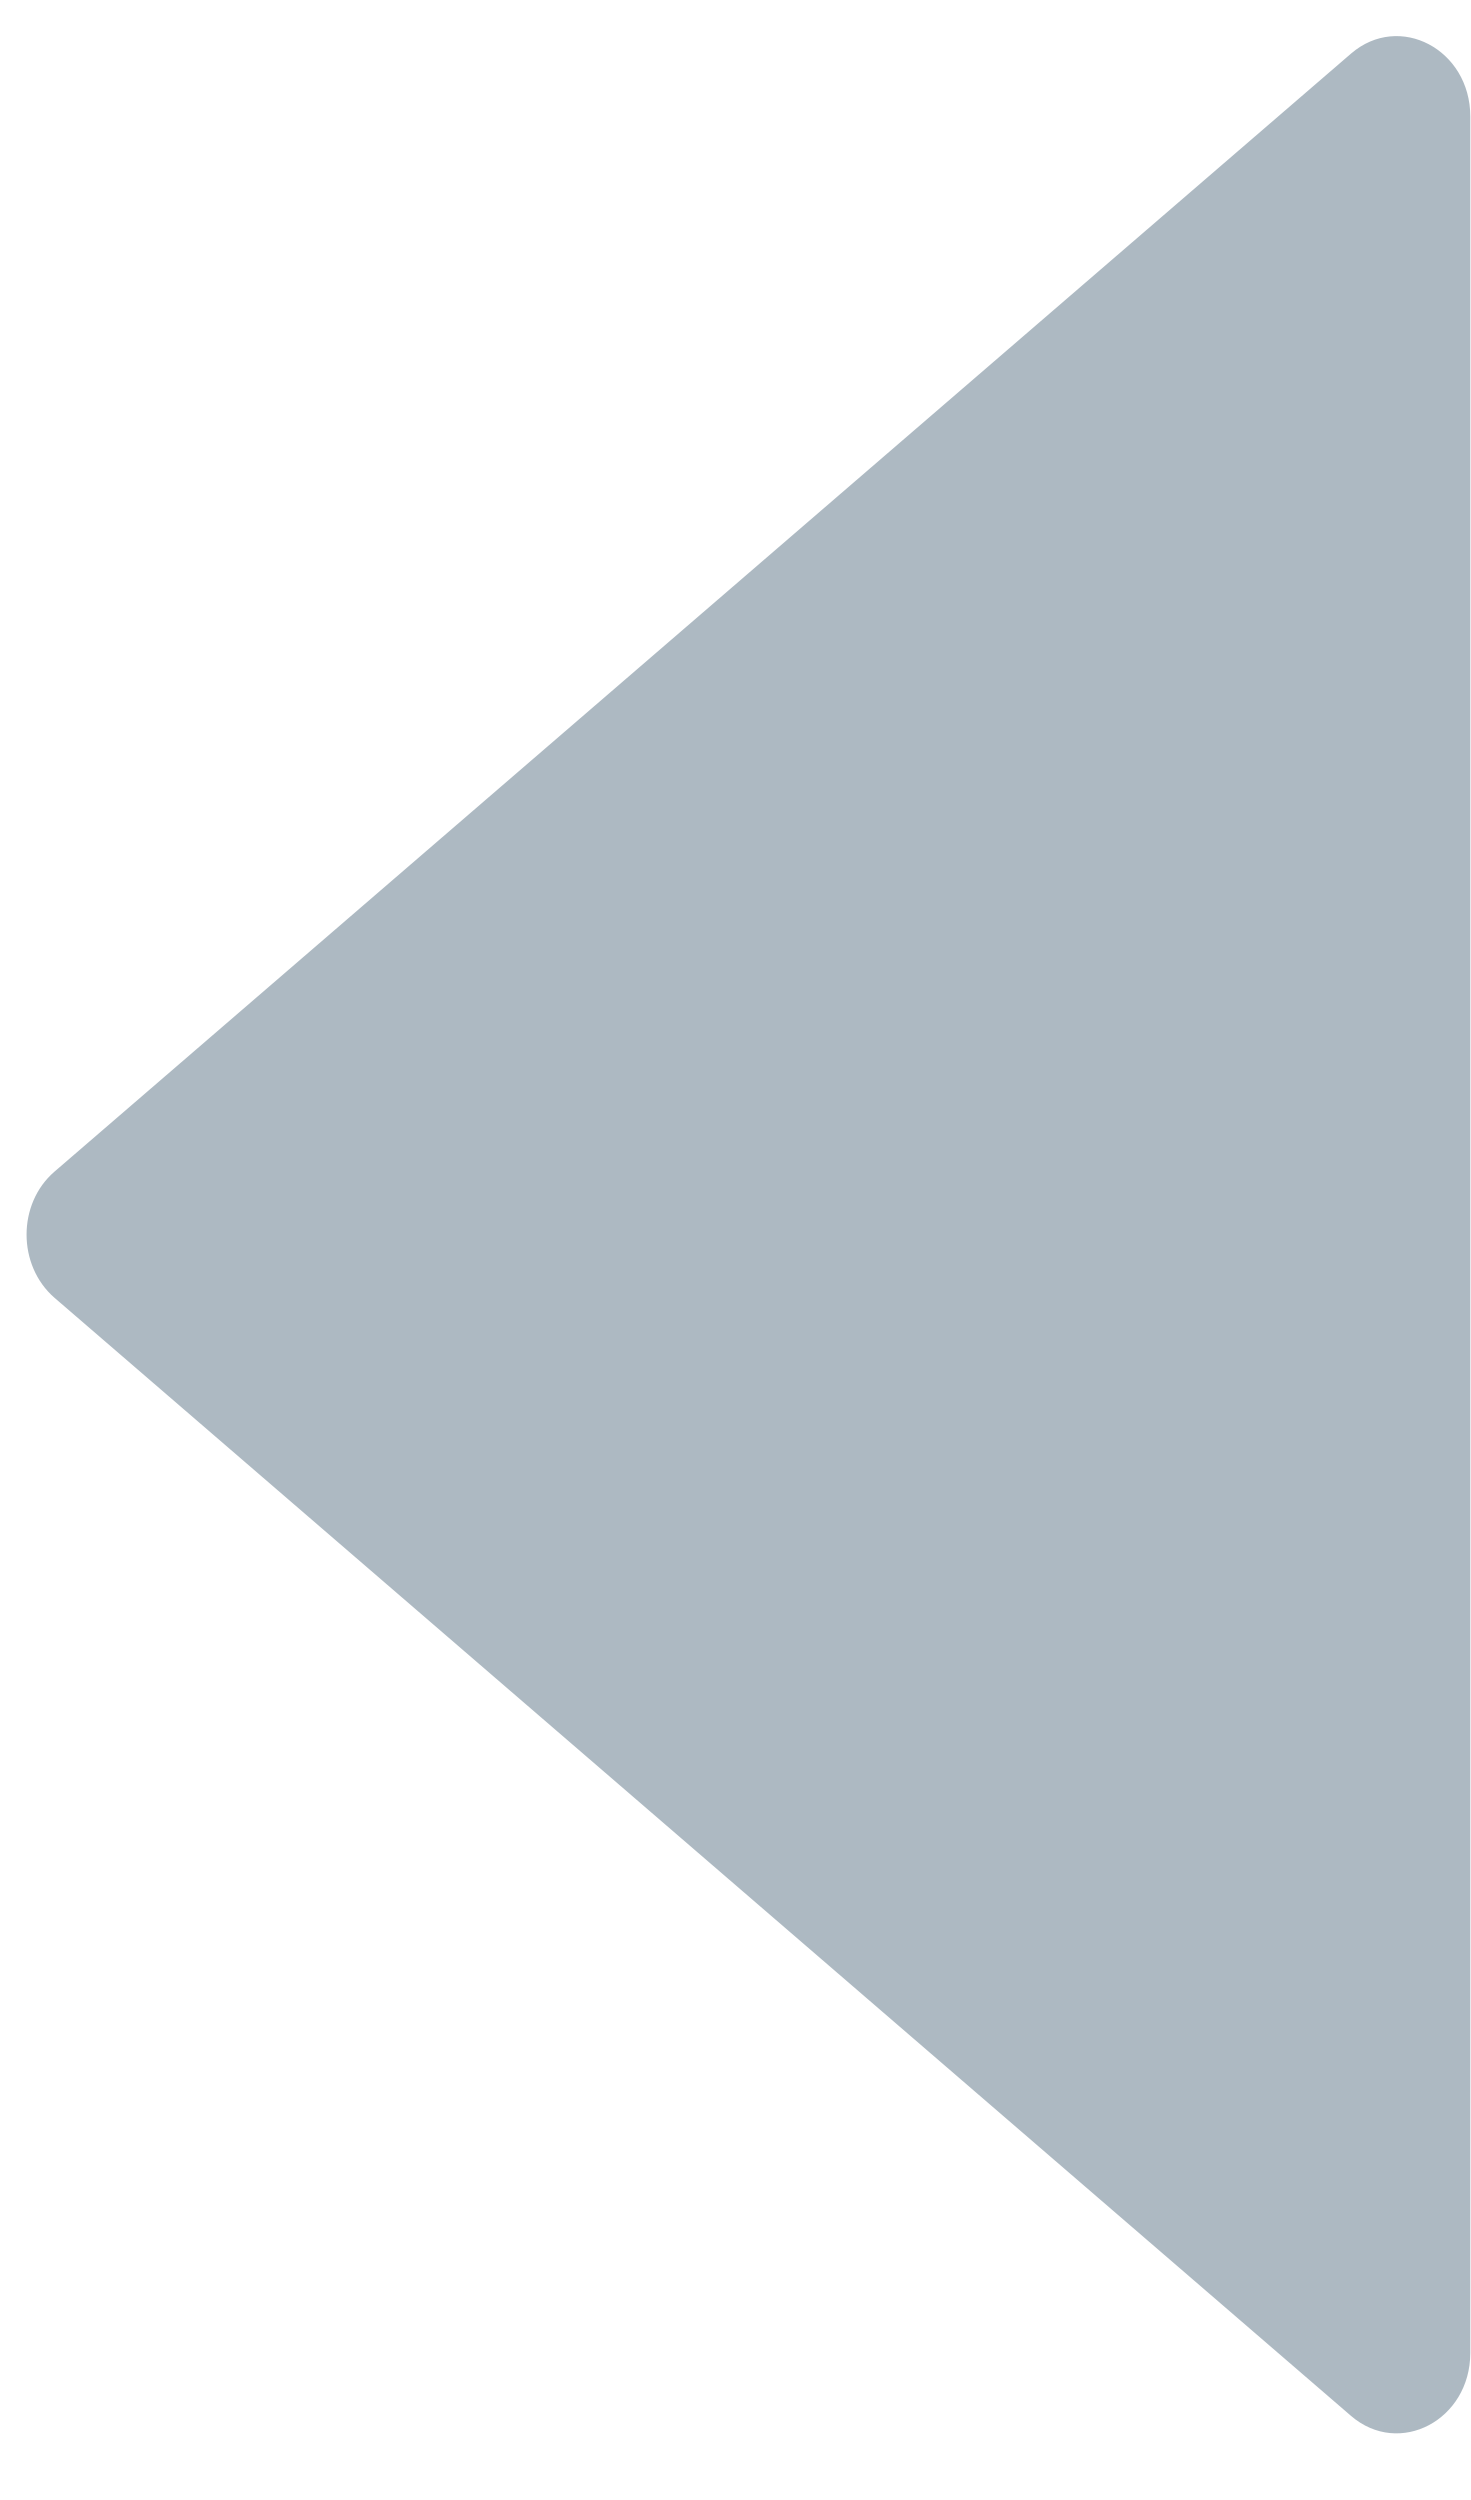
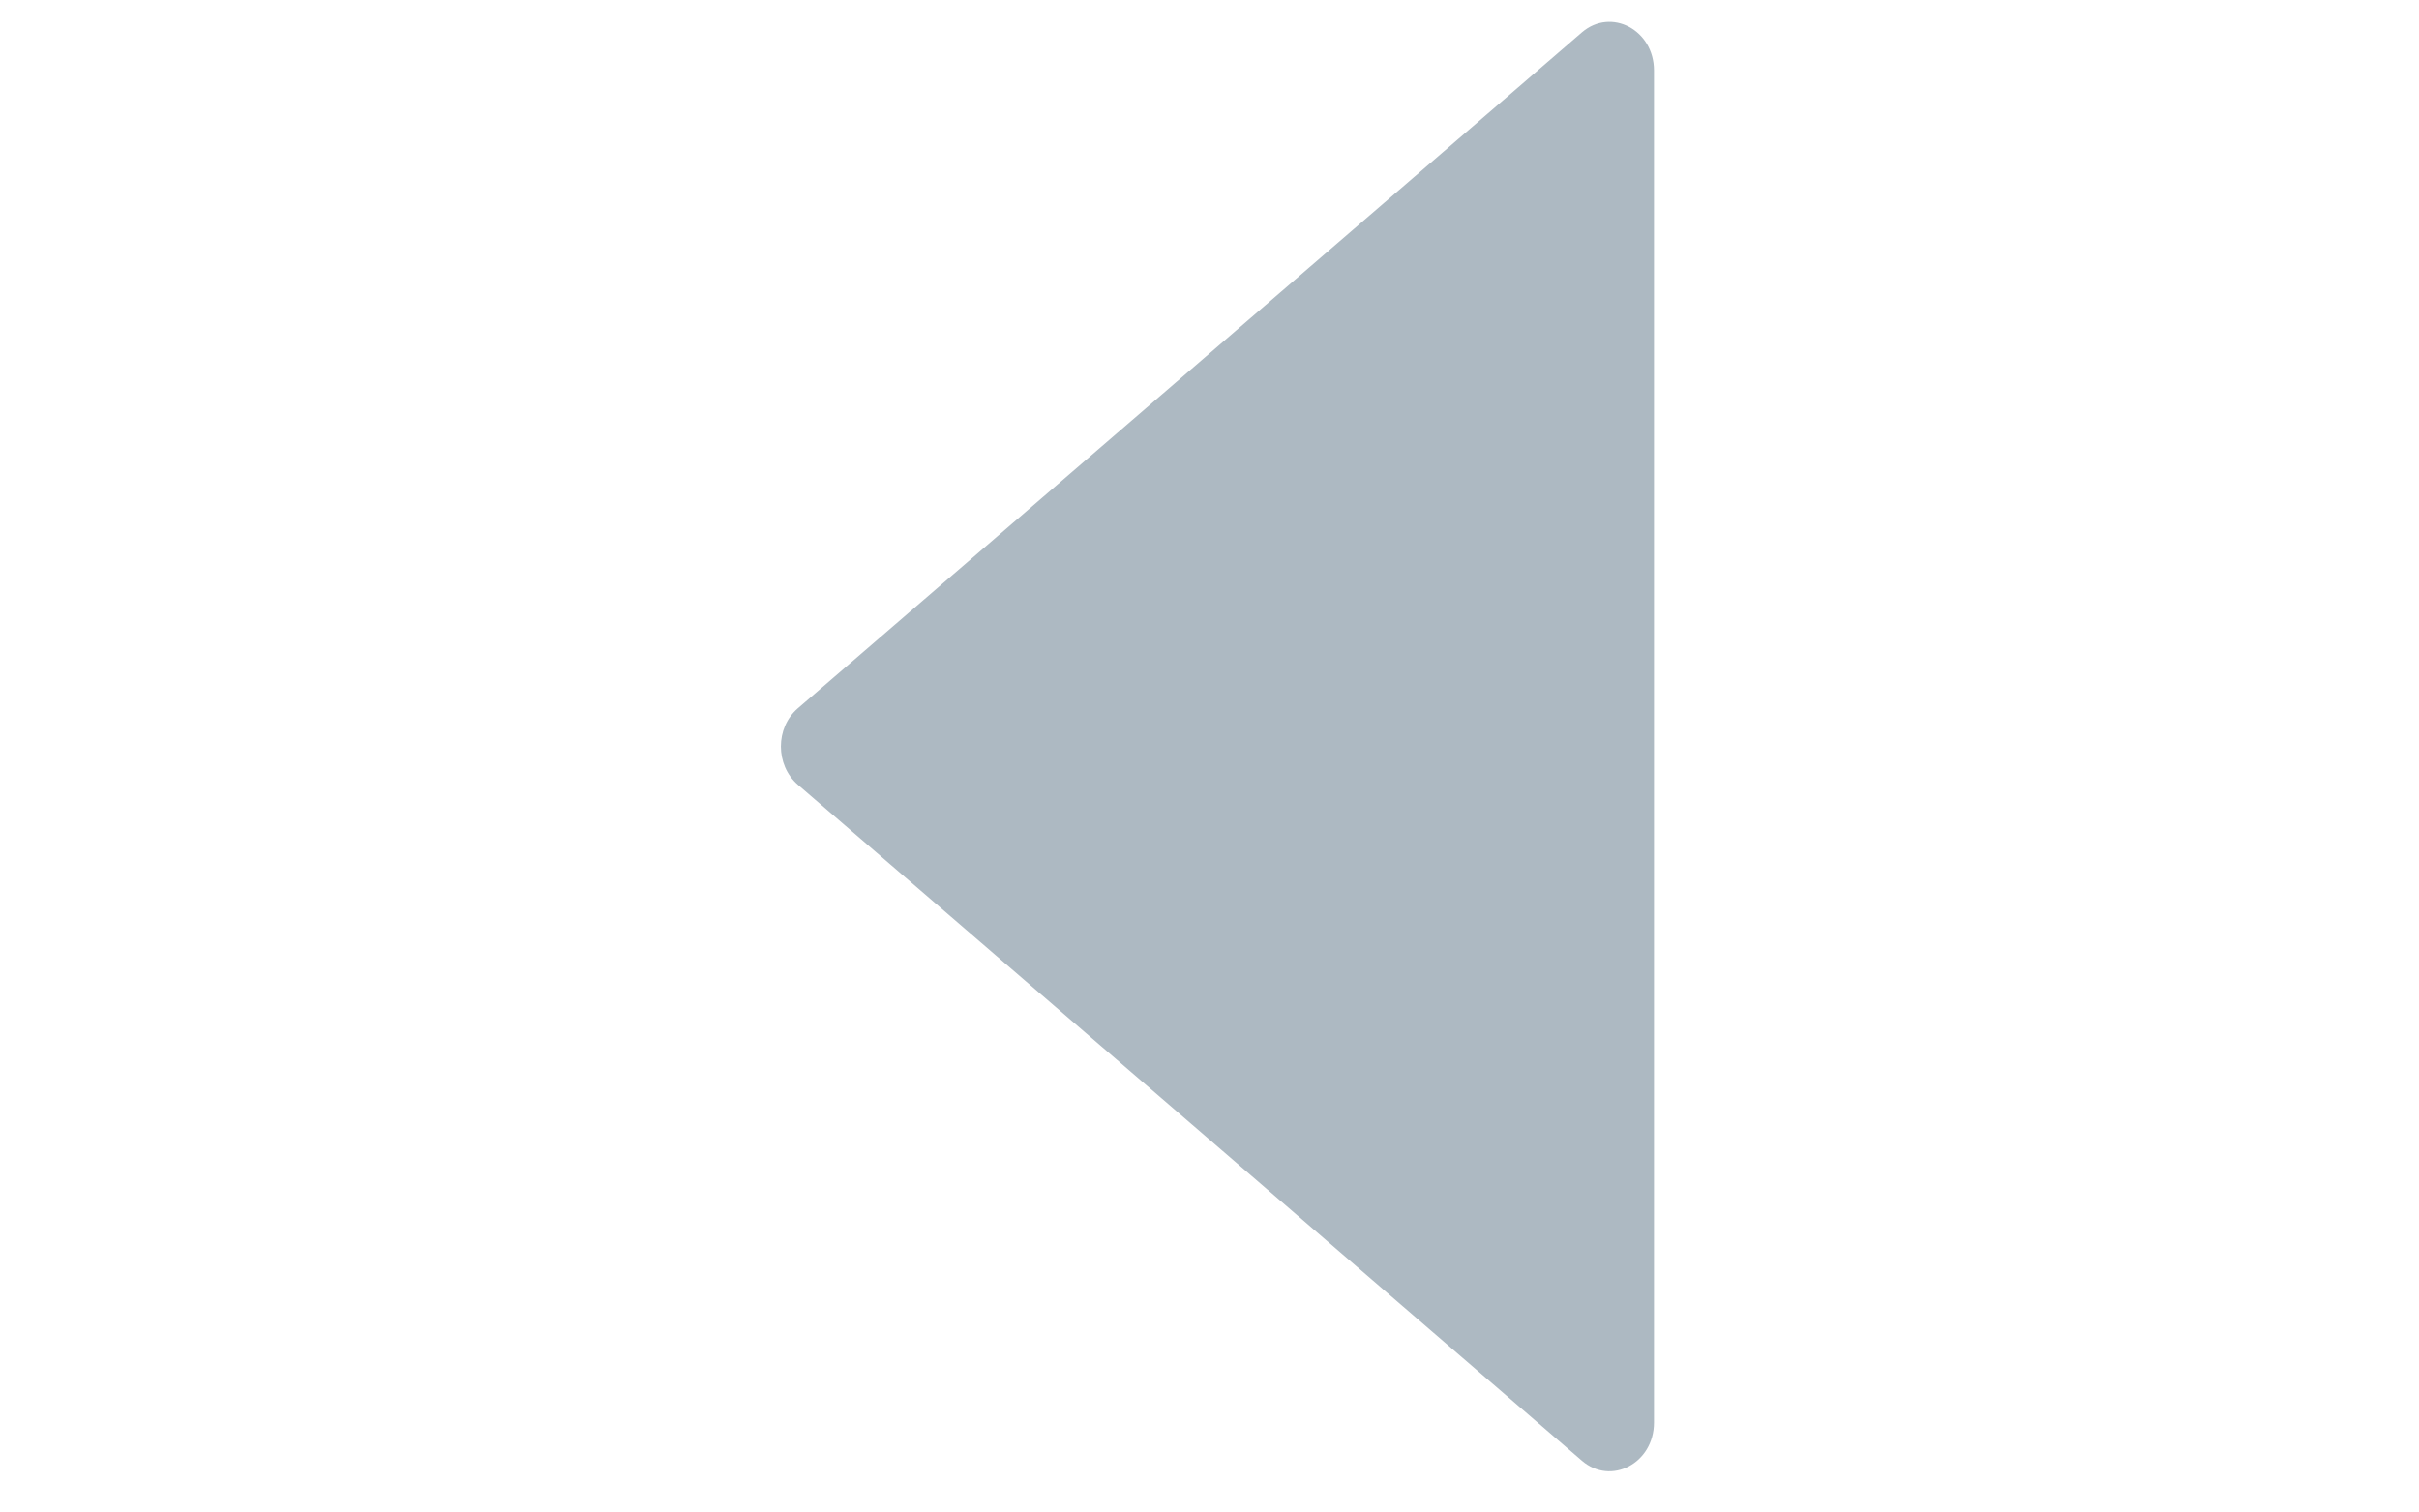
- <svg xmlns="http://www.w3.org/2000/svg" width="20" height="34" viewBox="0 0 20 34" fill="none">
+ <svg xmlns="http://www.w3.org/2000/svg" width="32" height="20" viewBox="0 0 20 34" fill="none">
  <path d="M19.996 32L19.996 1.584C19.996 0.672 19.032 0.163 18.375 0.728L0.74 15.935C0.235 16.371 0.235 17.209 0.74 17.649L18.375 32.857C19.032 33.422 19.996 32.913 19.996 32Z" fill="#ADB9C2" />
</svg>
